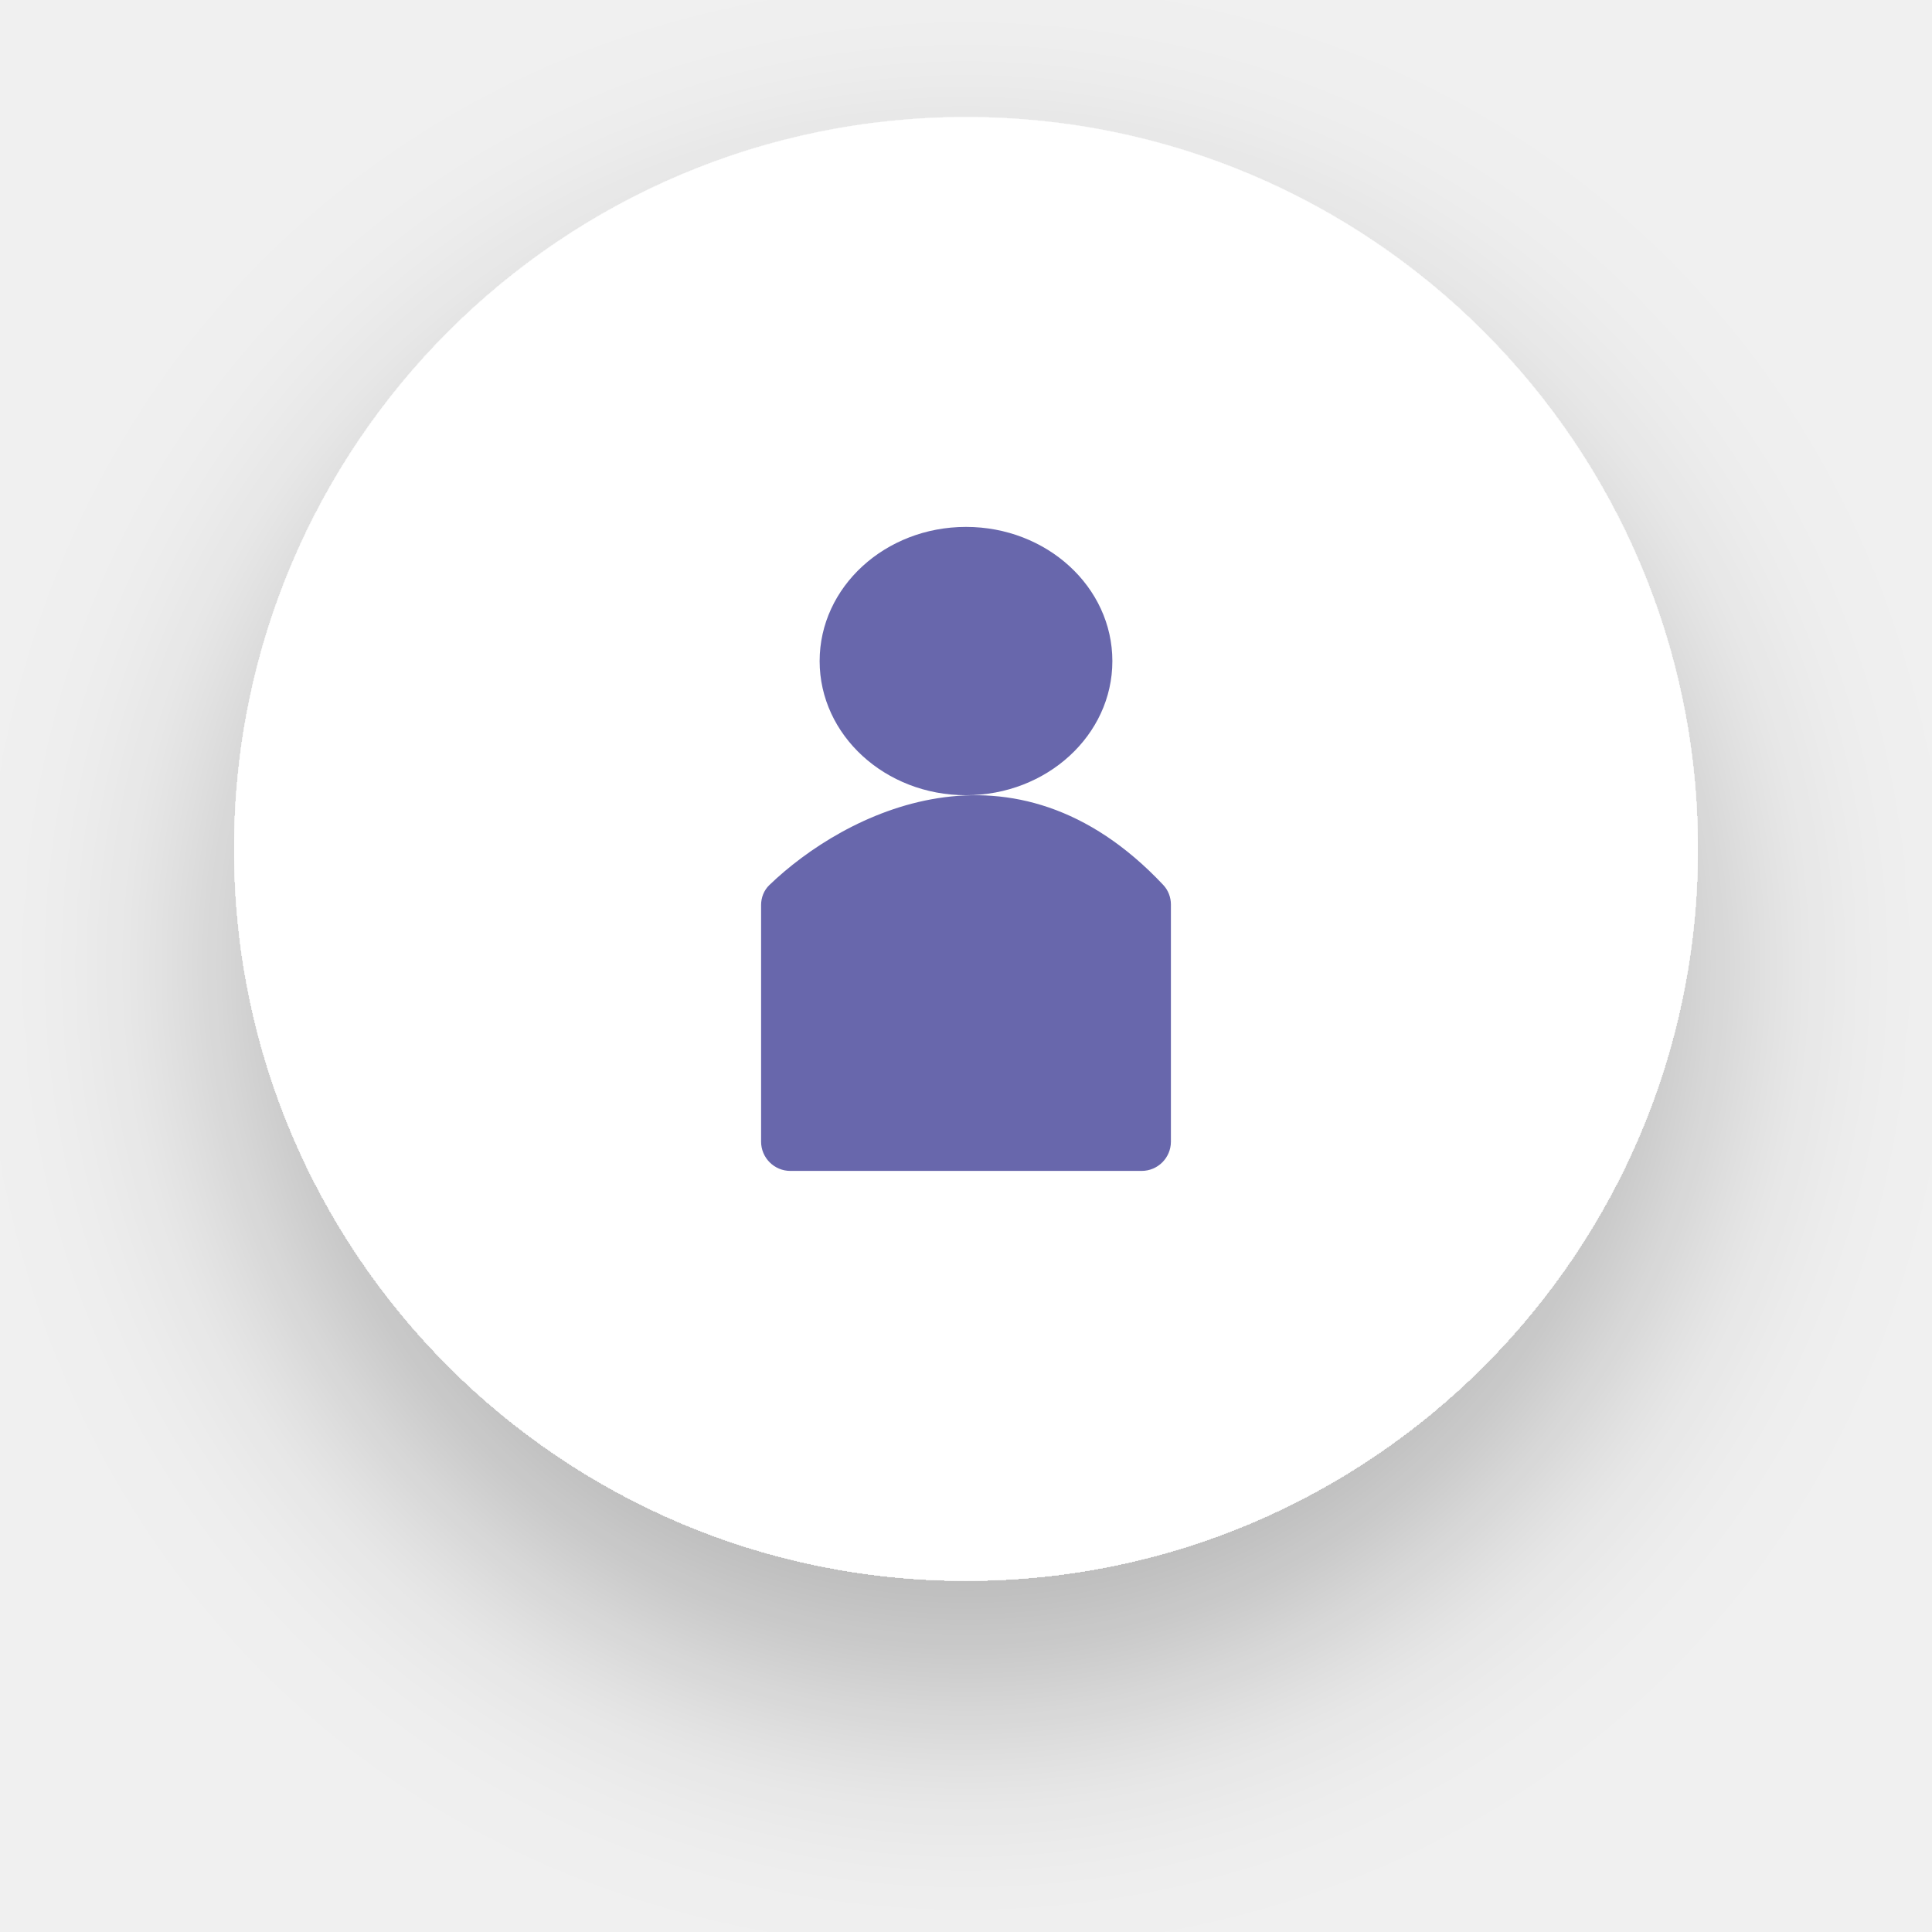
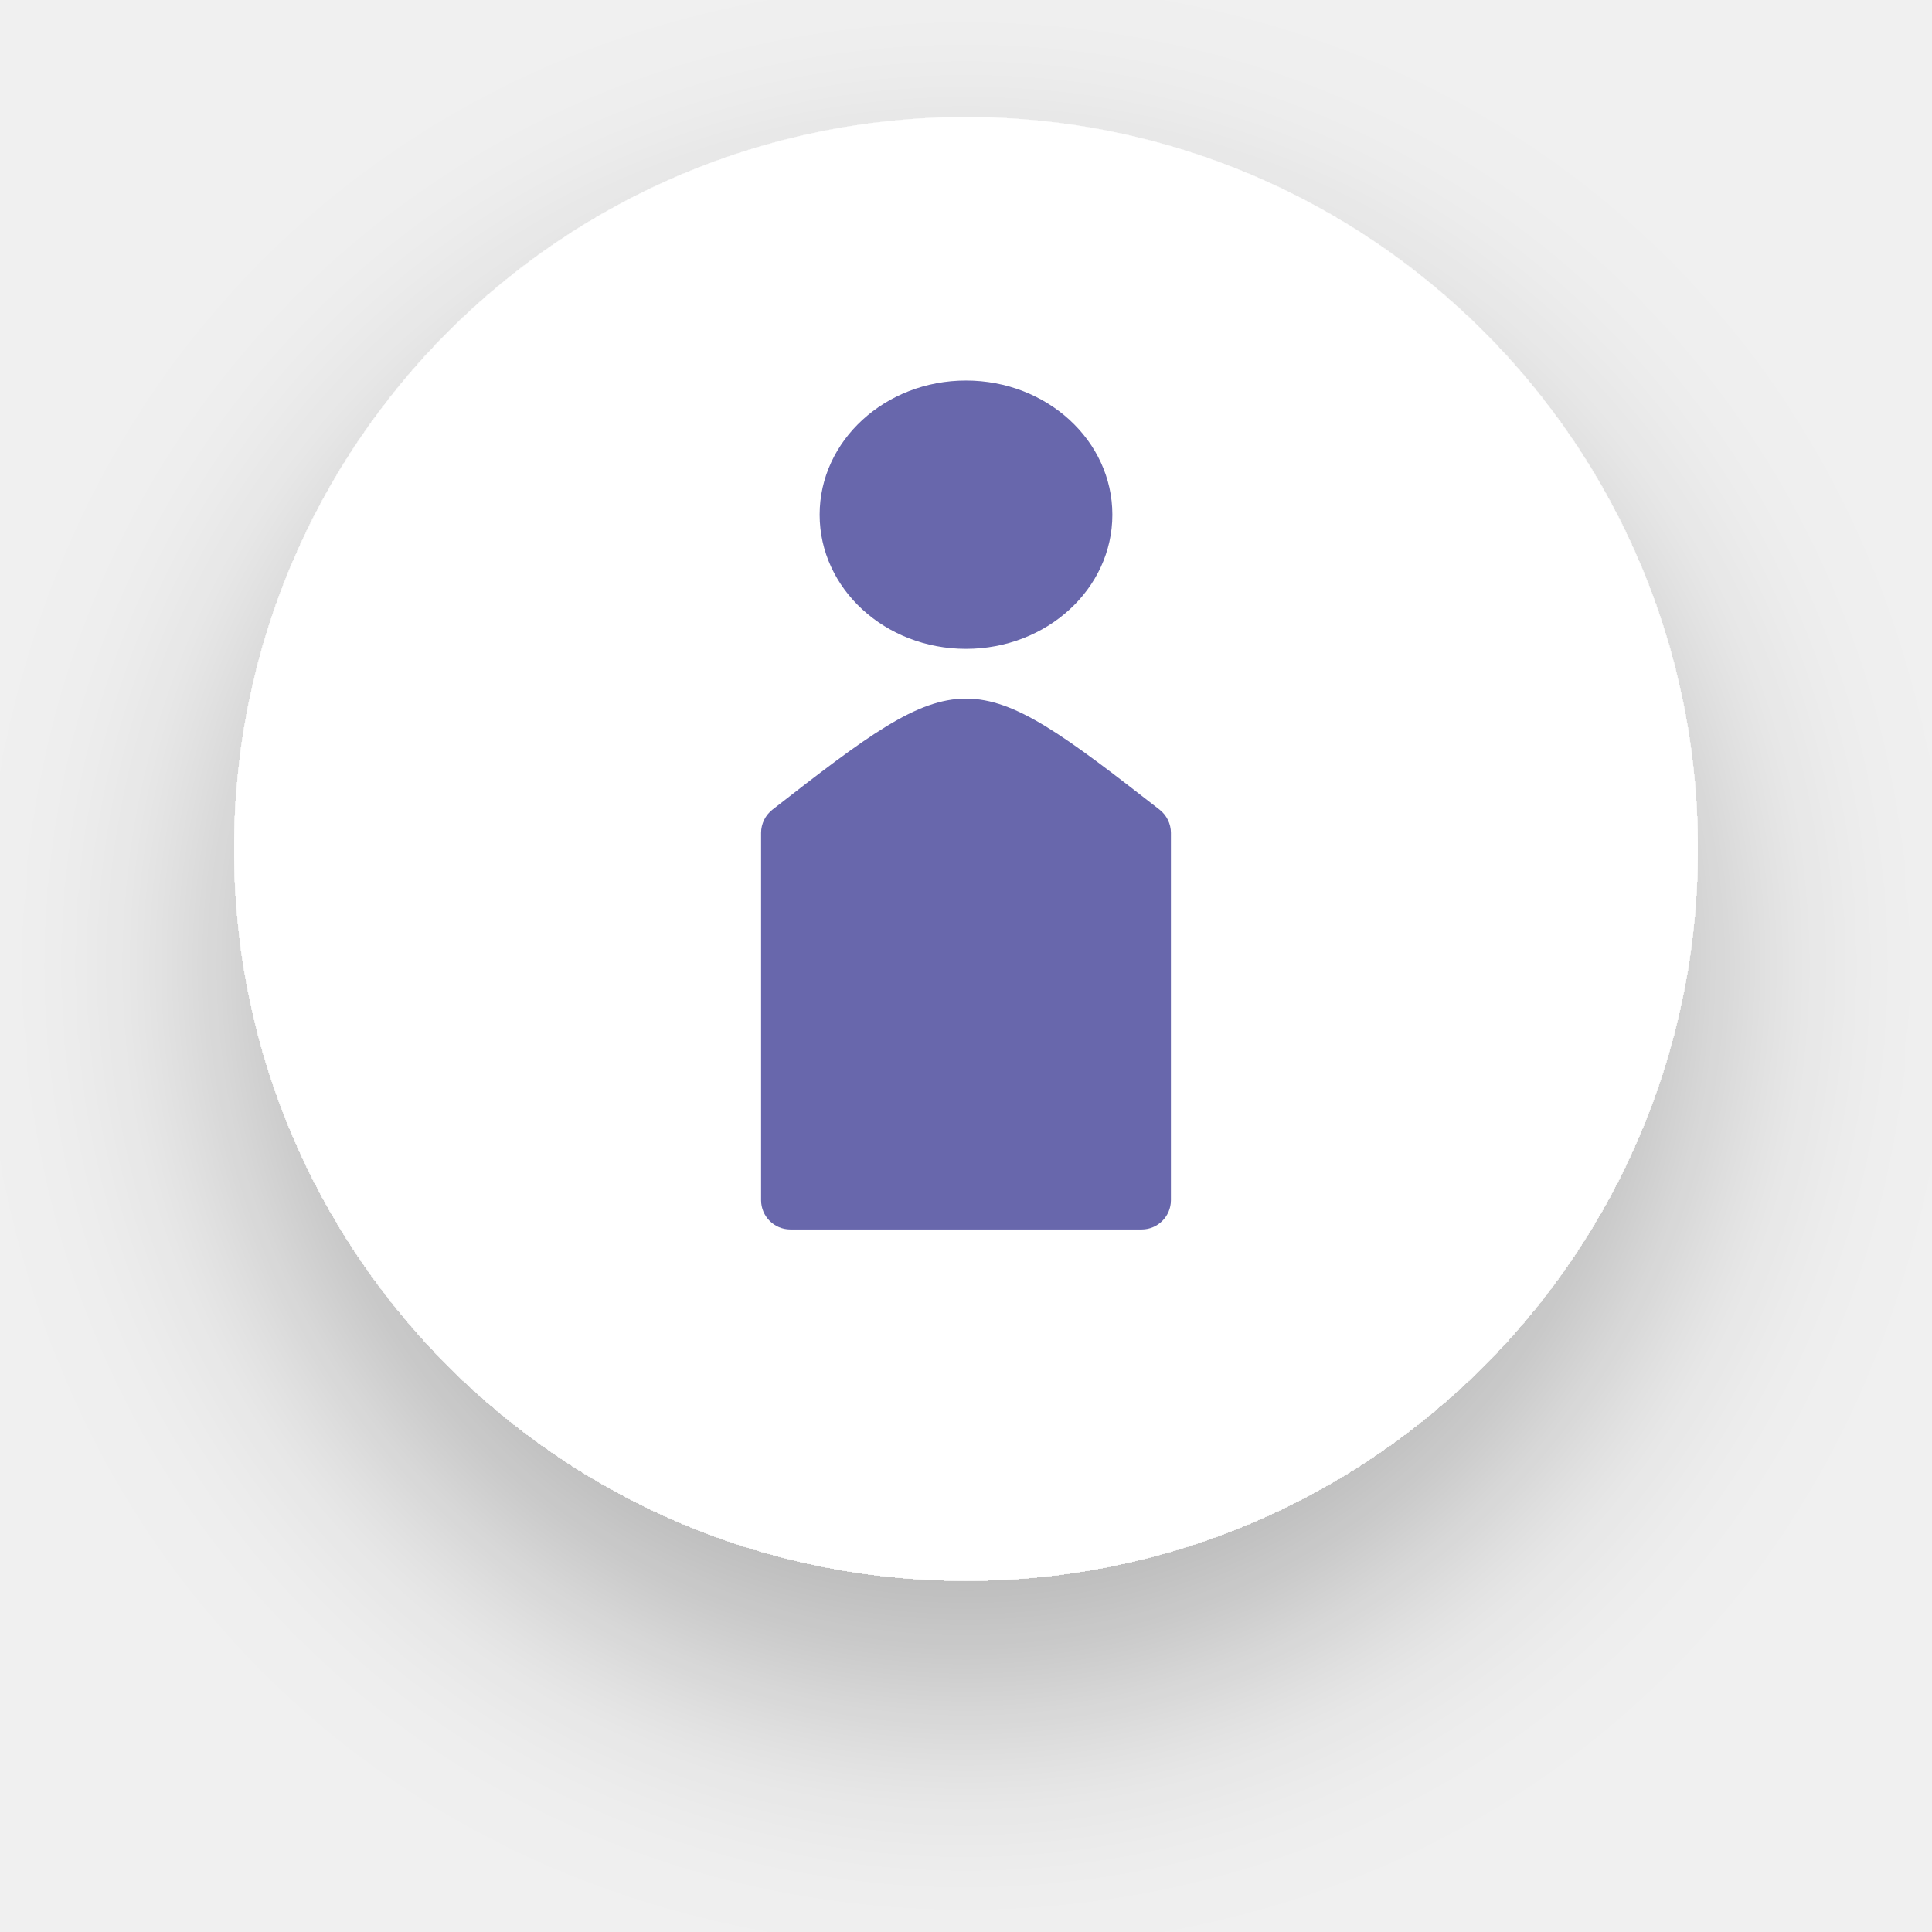
<svg xmlns="http://www.w3.org/2000/svg" width="66" height="66" viewBox="0 0 66 66" fill="none">
-   <g filter="url(#filter0_d_64_75)">
+   <g filter="url(#filter0_d_93_2)">
    <circle cx="33" cy="29" r="25" fill="white" />
  </g>
-   <ellipse cx="33" cy="22.583" rx="5" ry="4.583" fill="#6867AC" />
-   <path d="M39 40H27C26.448 40 26 39.552 26 39V30.919C26 30.661 26.097 30.413 26.283 30.234C28.832 27.782 34.61 24.774 39.74 30.233C39.908 30.412 40 30.653 40 30.898V39C40 39.552 39.552 40 39 40Z" fill="#6867AC" />
+   <ellipse cx="33" cy="17.583" rx="5" ry="4.583" fill="#6867AC" />
+   <path d="M39 42H27C26.448 42 26 41.552 26 41V28.449C26 28.141 26.147 27.846 26.39 27.657C32.875 22.601 33.125 22.601 39.61 27.657C39.853 27.846 40 28.141 40 28.449V41C40 41.552 39.552 42 39 42Z" fill="#6867AC" />
  <defs>
-     <filter id="filter0_d_64_75" x="0" y="0" width="66" height="66" filterUnits="userSpaceOnUse" color-interpolation-filters="sRGB">
+     <filter id="filter0_d_93_2" x="0" y="0" width="66" height="66" filterUnits="userSpaceOnUse" color-interpolation-filters="sRGB">
      <feFlood flood-opacity="0" result="BackgroundImageFix" />
      <feColorMatrix in="SourceAlpha" type="matrix" values="0 0 0 0 0 0 0 0 0 0 0 0 0 0 0 0 0 0 127 0" result="hardAlpha" />
      <feOffset dy="4" />
      <feGaussianBlur stdDeviation="4" />
      <feComposite in2="hardAlpha" operator="out" />
      <feColorMatrix type="matrix" values="0 0 0 0 0 0 0 0 0 0 0 0 0 0 0 0 0 0 0.25 0" />
-       <feBlend mode="normal" in2="BackgroundImageFix" result="effect1_dropShadow_64_75" />
-       <feBlend mode="normal" in="SourceGraphic" in2="effect1_dropShadow_64_75" result="shape" />
+       <feBlend mode="normal" in2="BackgroundImageFix" result="effect1_dropShadow_93_2" />
+       <feBlend mode="normal" in="SourceGraphic" in2="effect1_dropShadow_93_2" result="shape" />
    </filter>
  </defs>
</svg>
